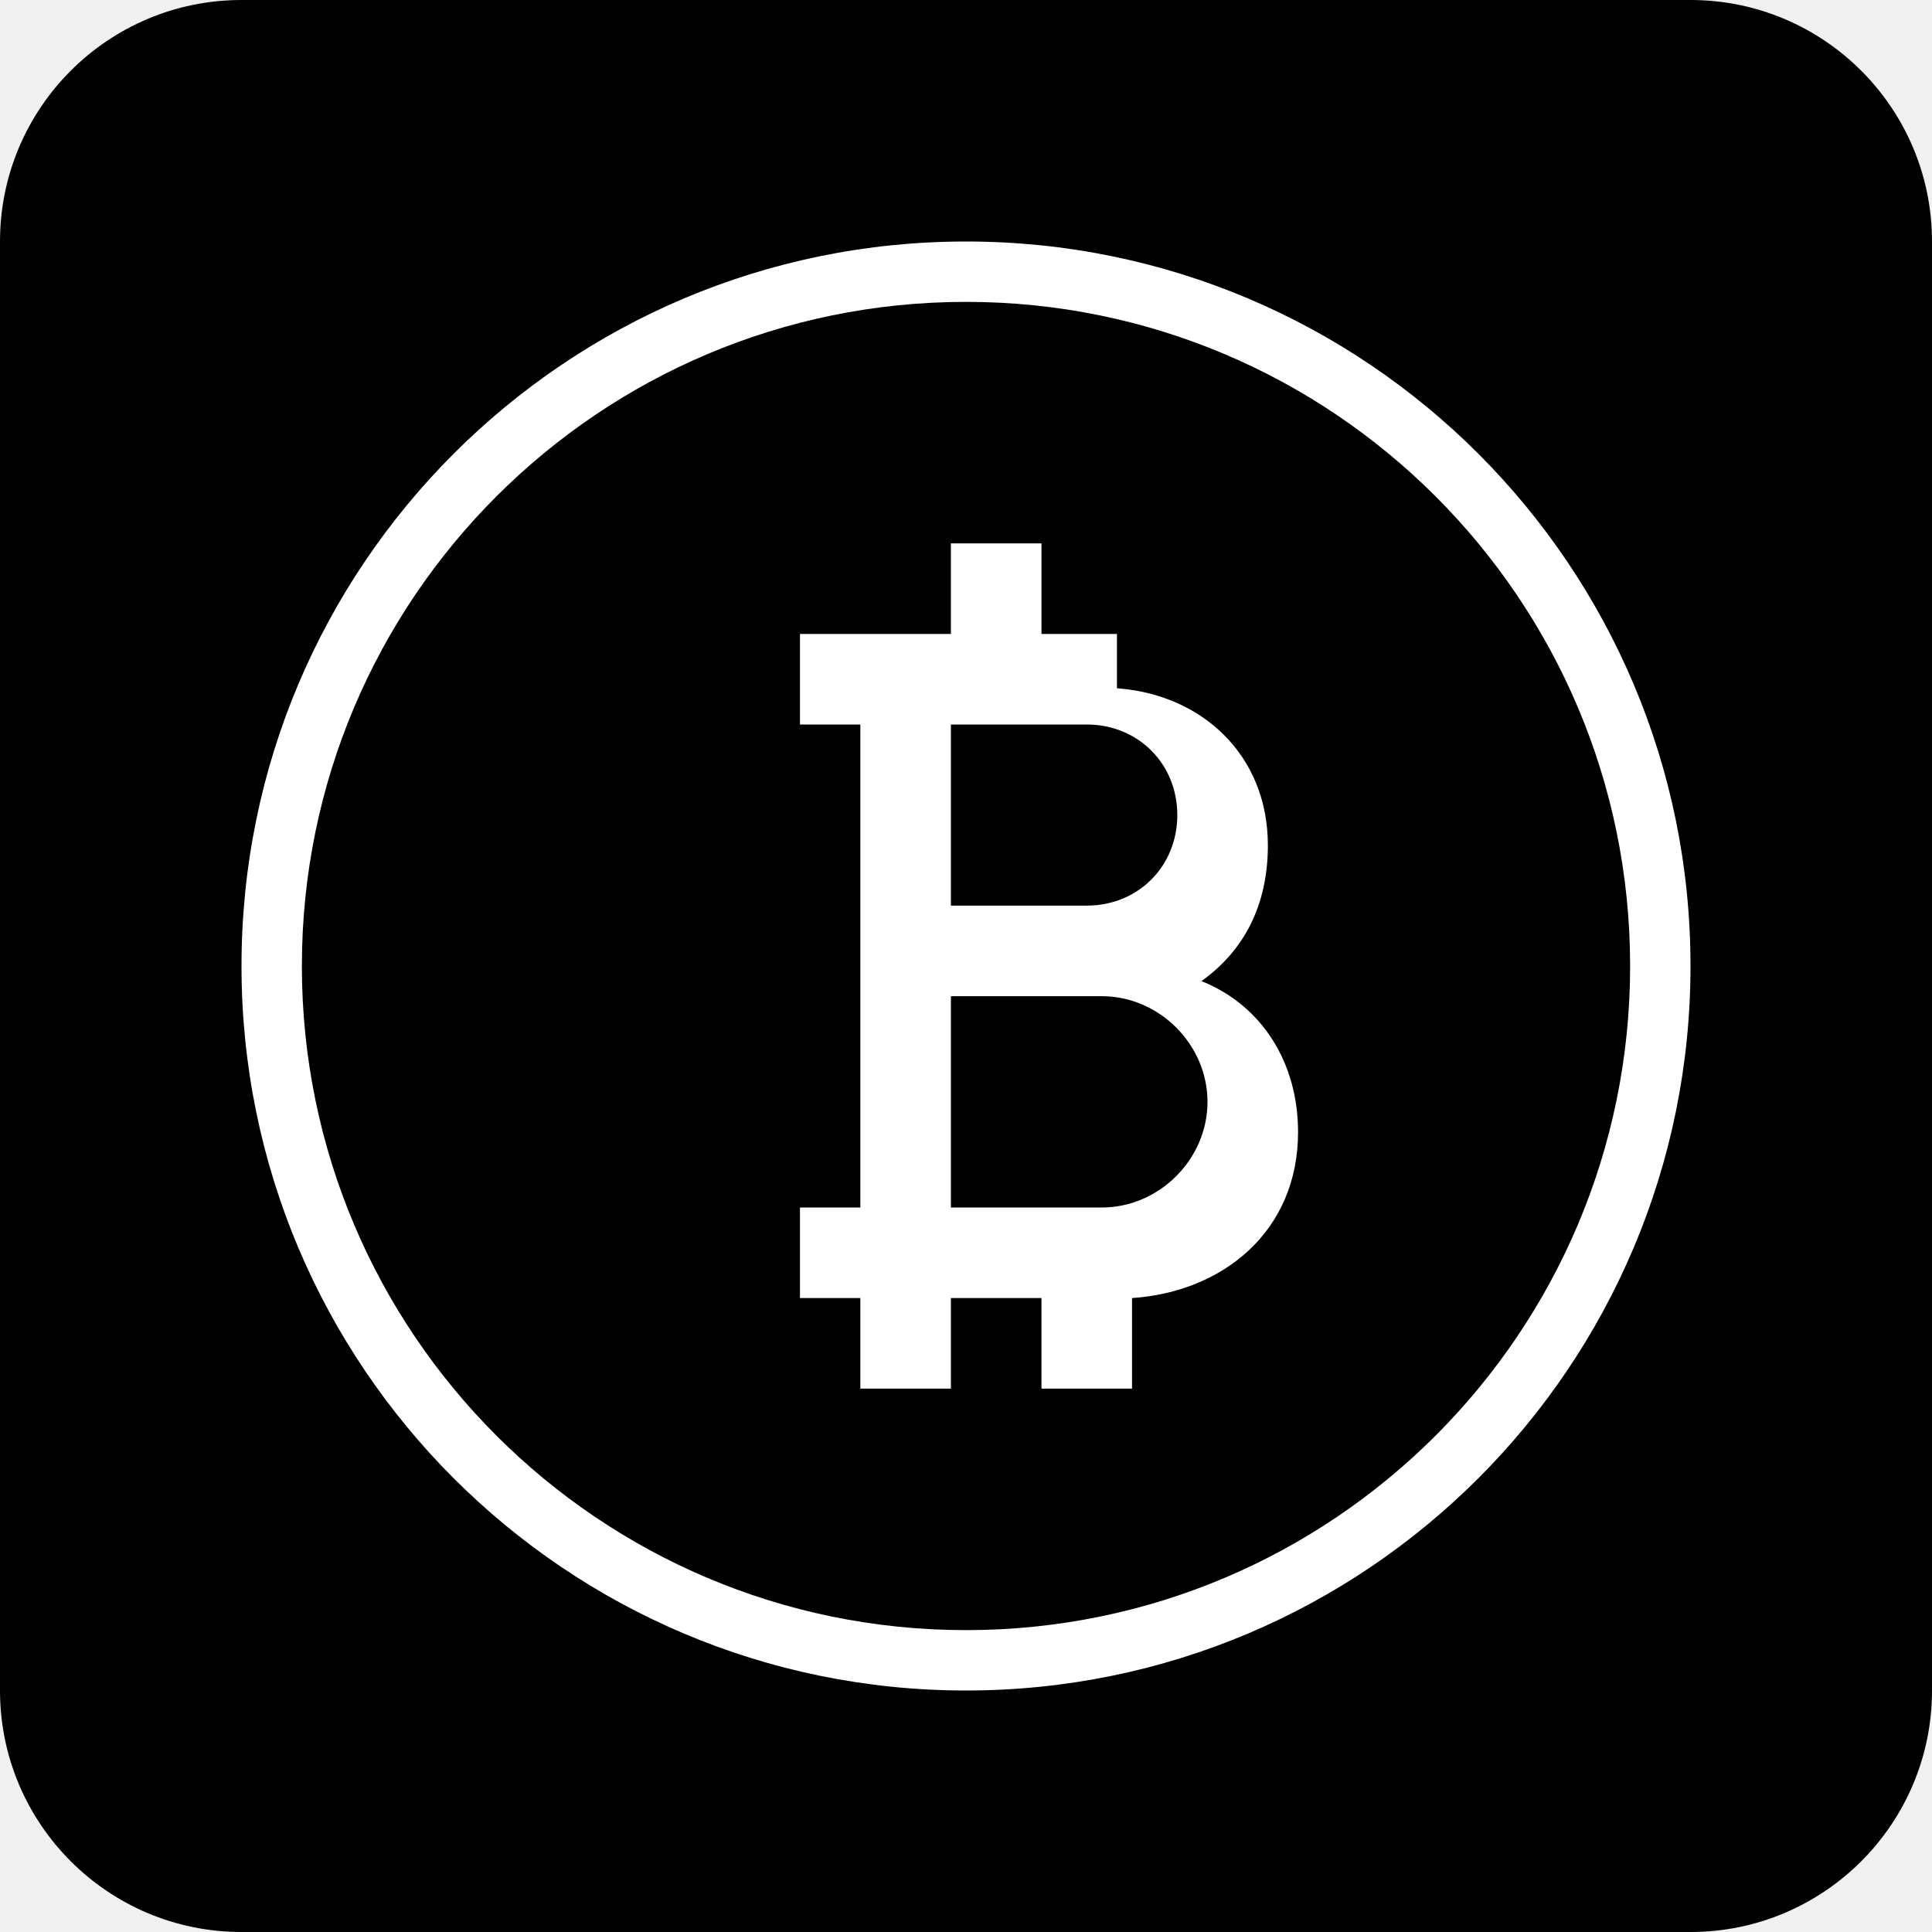
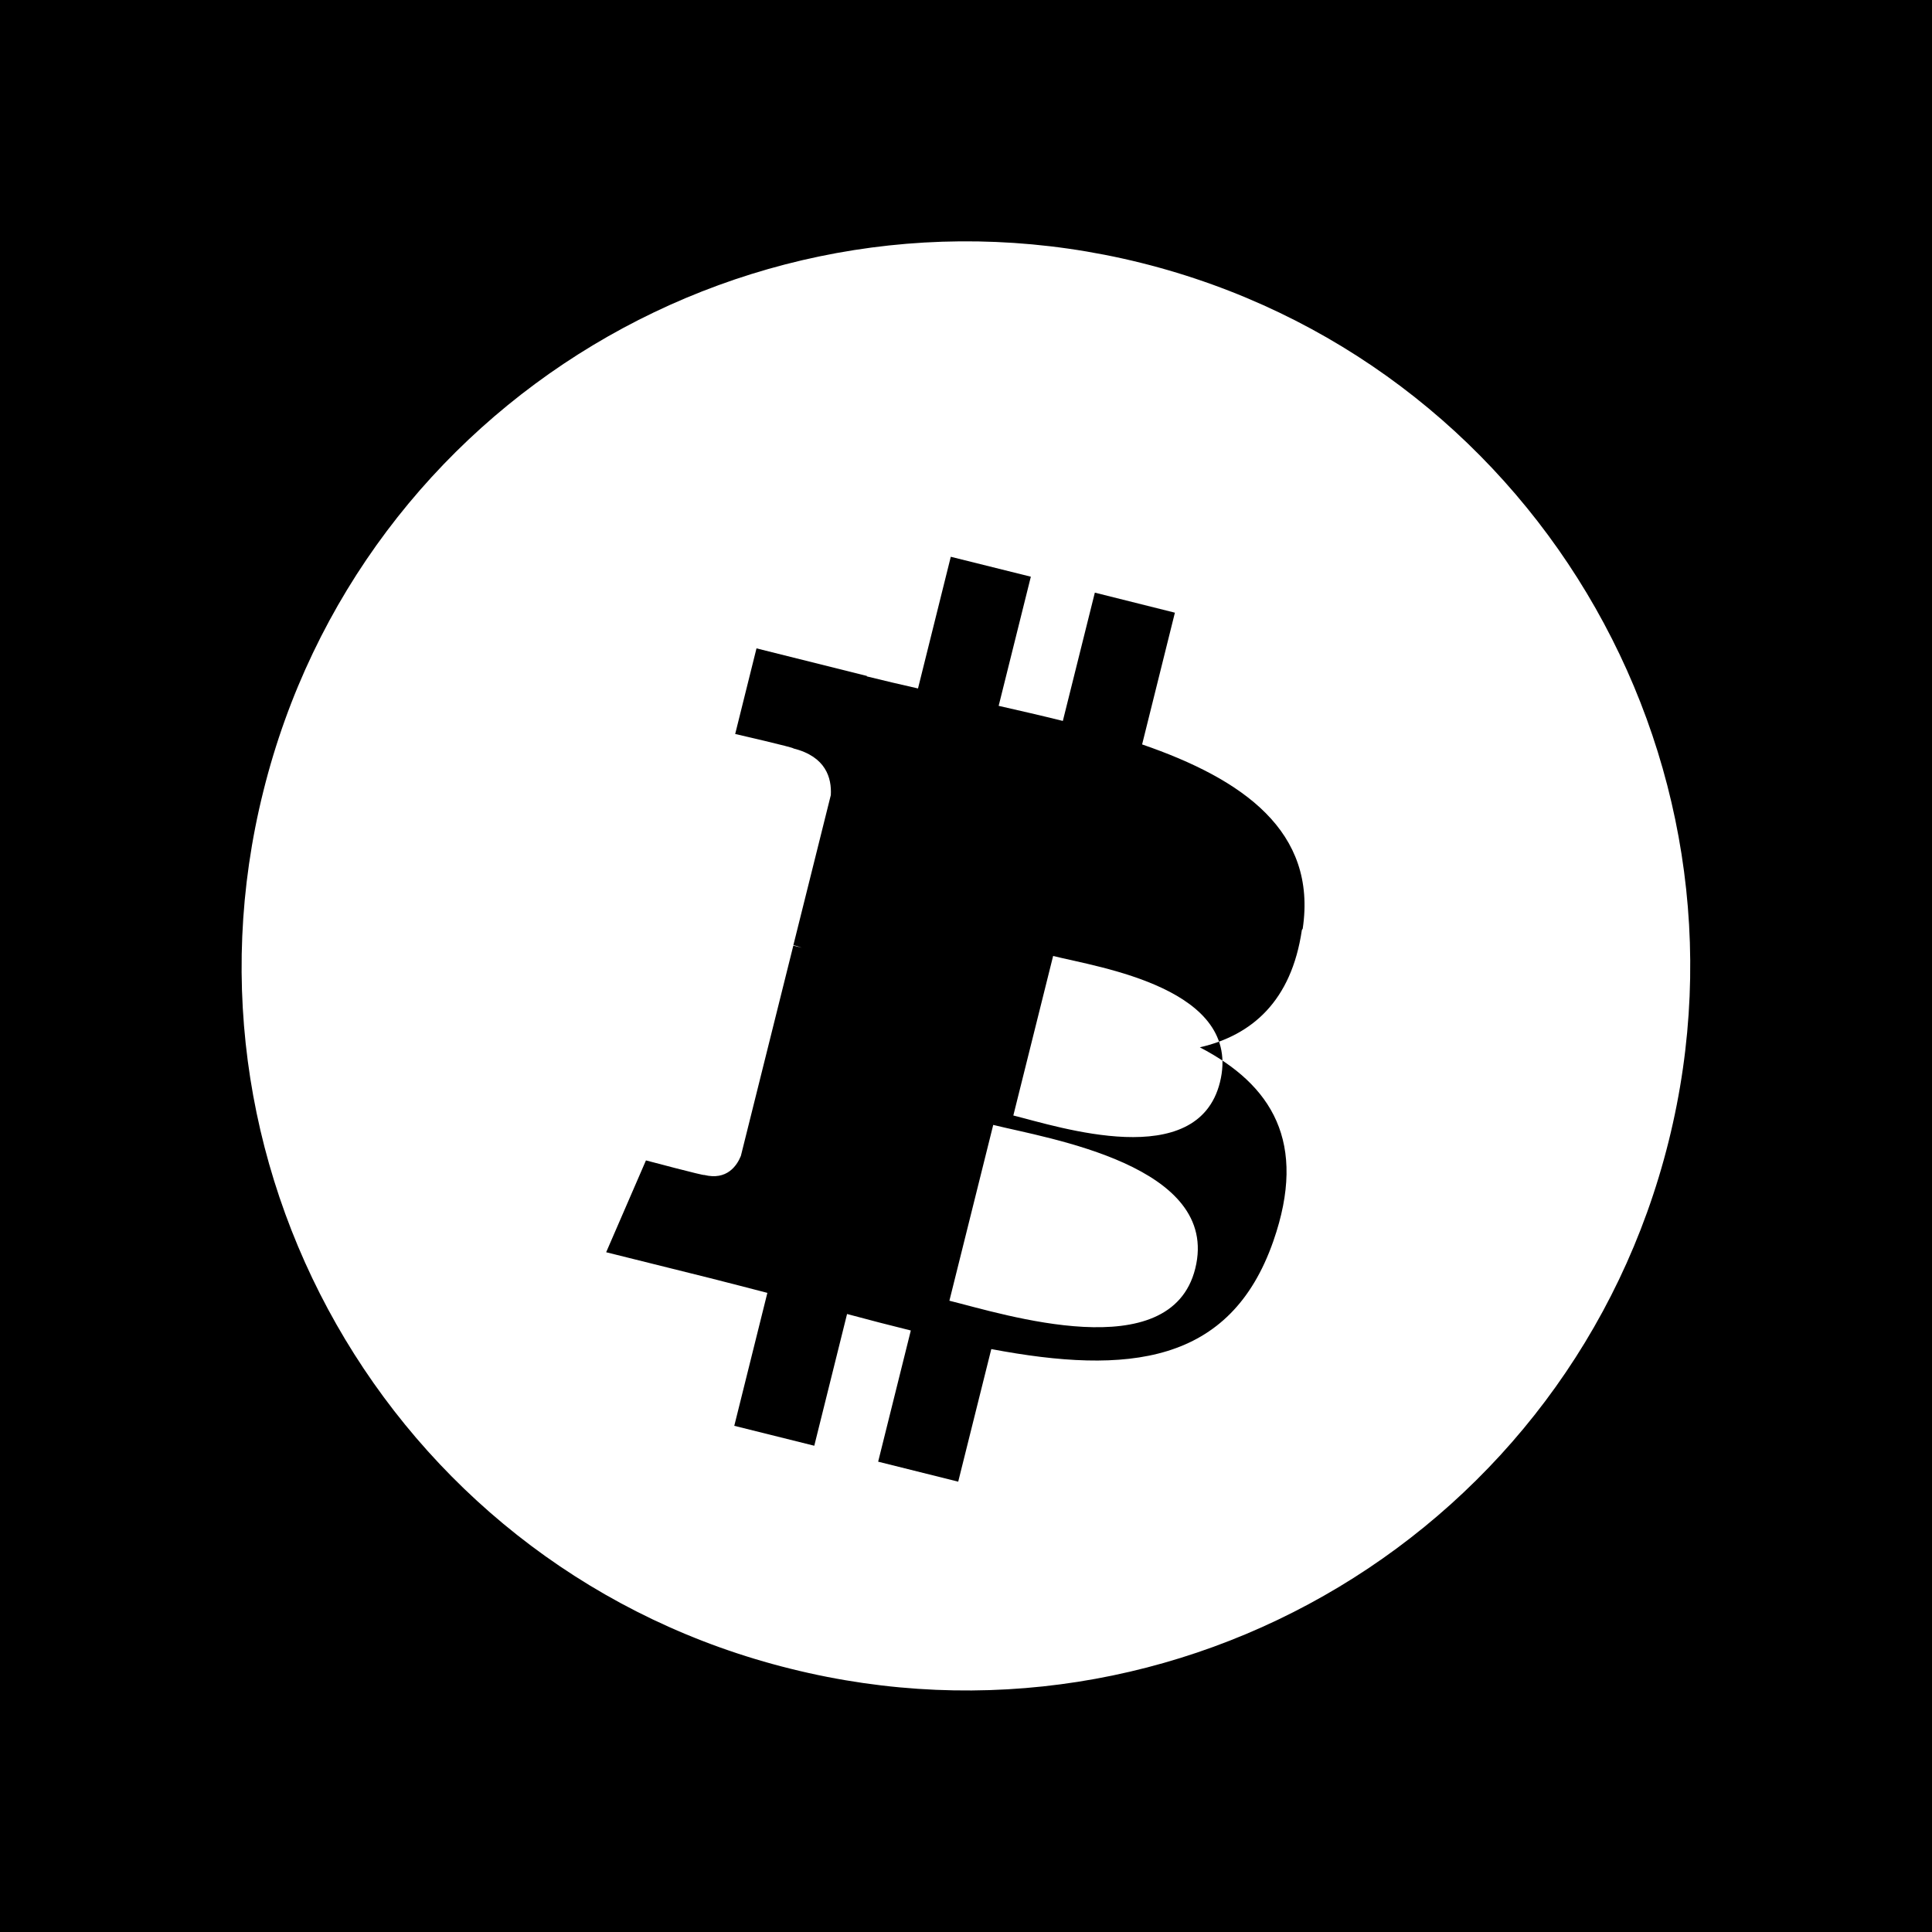
- <svg xmlns="http://www.w3.org/2000/svg" viewBox="0 0 64 64">
-   <rect width="64" height="64" fill="#000000" rx="8" />
-   <path fill="#FFFFFF" d="M 32 8 C 18.745 8 8 18.745 8 32 C 8 45.255 18.745 56 32 56 C 45.255 56 56 45.255 56 32 C 56 18.745 45.255 8 32 8 Z M 32 10 C 44.15 10 54 19.85 54 32 C 54 44.15 44.15 54 32 54 C 19.85 54 10 44.15 10 32 C 10 19.85 19.85 10 32 10 Z M 28.5 18 L 28.5 21 L 26.5 21 L 26.5 24 L 28.5 24 L 28.5 40 L 26.5 40 L 26.5 43 L 28.5 43 L 28.5 46 L 31.5 46 L 31.5 43 L 34.5 43 L 34.5 46 L 37.5 46 L 37.5 43 C 40.5 42.8 43 40.8 43 37.5 C 43 35.2 41.8 33.3 39.8 32.5 C 41.2 31.5 42 30 42 28 C 42 25 39.8 23 37 22.8 L 37 21 L 34.5 21 L 34.5 18 L 31.5 18 L 31.5 21 L 28.5 21 L 28.5 18 Z M 31.5 24 L 36 24 C 37.7 24 39 25.3 39 27 C 39 28.7 37.7 30 36 30 L 31.5 30 L 31.5 24 Z M 31.5 33 L 36.5 33 C 38.4 33 40 34.6 40 36.5 C 40 38.4 38.4 40 36.5 40 L 31.5 40 L 31.5 33 Z" />
+ <svg xmlns="http://www.w3.org/2000/svg" viewBox="0 0 32 32">
+   <rect width="32" height="32" fill="#000000" />
+   <g transform="translate(4, 4)">
+     <path fill="#FFFFFF" d="M23.638,14.904c-1.602,6.43-8.113,10.34-14.542,8.736C2.67,22.05-1.244,15.525,0.362,9.105C1.962,2.67,8.475-1.243,14.9,0.354C21.334,1.959,25.236,8.484,23.638,14.904z" />
+     <path fill="#000000" d="M17.577,11.382c0.24-1.611-0.985-2.475-2.66-3.052l0.543-2.182l-1.326-0.332l-0.53,2.125c-0.348-0.087-0.707-0.169-1.063-0.25l0.533-2.139l-1.326-0.33l-0.543,2.181c-0.289-0.066-0.573-0.131-0.848-0.2l0.002-0.007l-1.829-0.457l-0.353,1.418c0,0,0.985,0.226,0.965,0.24c0.538,0.134,0.635,0.49,0.619,0.772l-0.62,2.485c0.037,0.009,0.085,0.023,0.138,0.043c-0.044-0.011-0.091-0.023-0.139-0.035l-0.869,3.484c-0.066,0.163-0.232,0.408-0.607,0.315c0.013,0.019-0.965-0.241-0.965-0.241l-0.659,1.521l1.726,0.43c0.321,0.08,0.635,0.164,0.944,0.243l-0.548,2.202l1.325,0.33l0.543-2.182c0.362,0.098,0.713,0.188,1.056,0.273l-0.541,2.173l1.326,0.331l0.548-2.196c2.26,0.427,3.958,0.255,4.671-1.787c0.574-1.644-0.029-2.593-1.217-3.211c0.865-0.199,1.517-0.768,1.69-1.943z M15.797,17.012c-0.409,1.642-3.174,0.754-4.072,0.532l0.726-2.912c0.898,0.224,3.772,0.669,3.346,2.38z M16.206,13.927c-0.373,1.494-2.673,0.735-3.422,0.549l0.659-2.642c0.749,0.187,3.151,0.535,2.763,2.093z" />
+   </g>
</svg>
